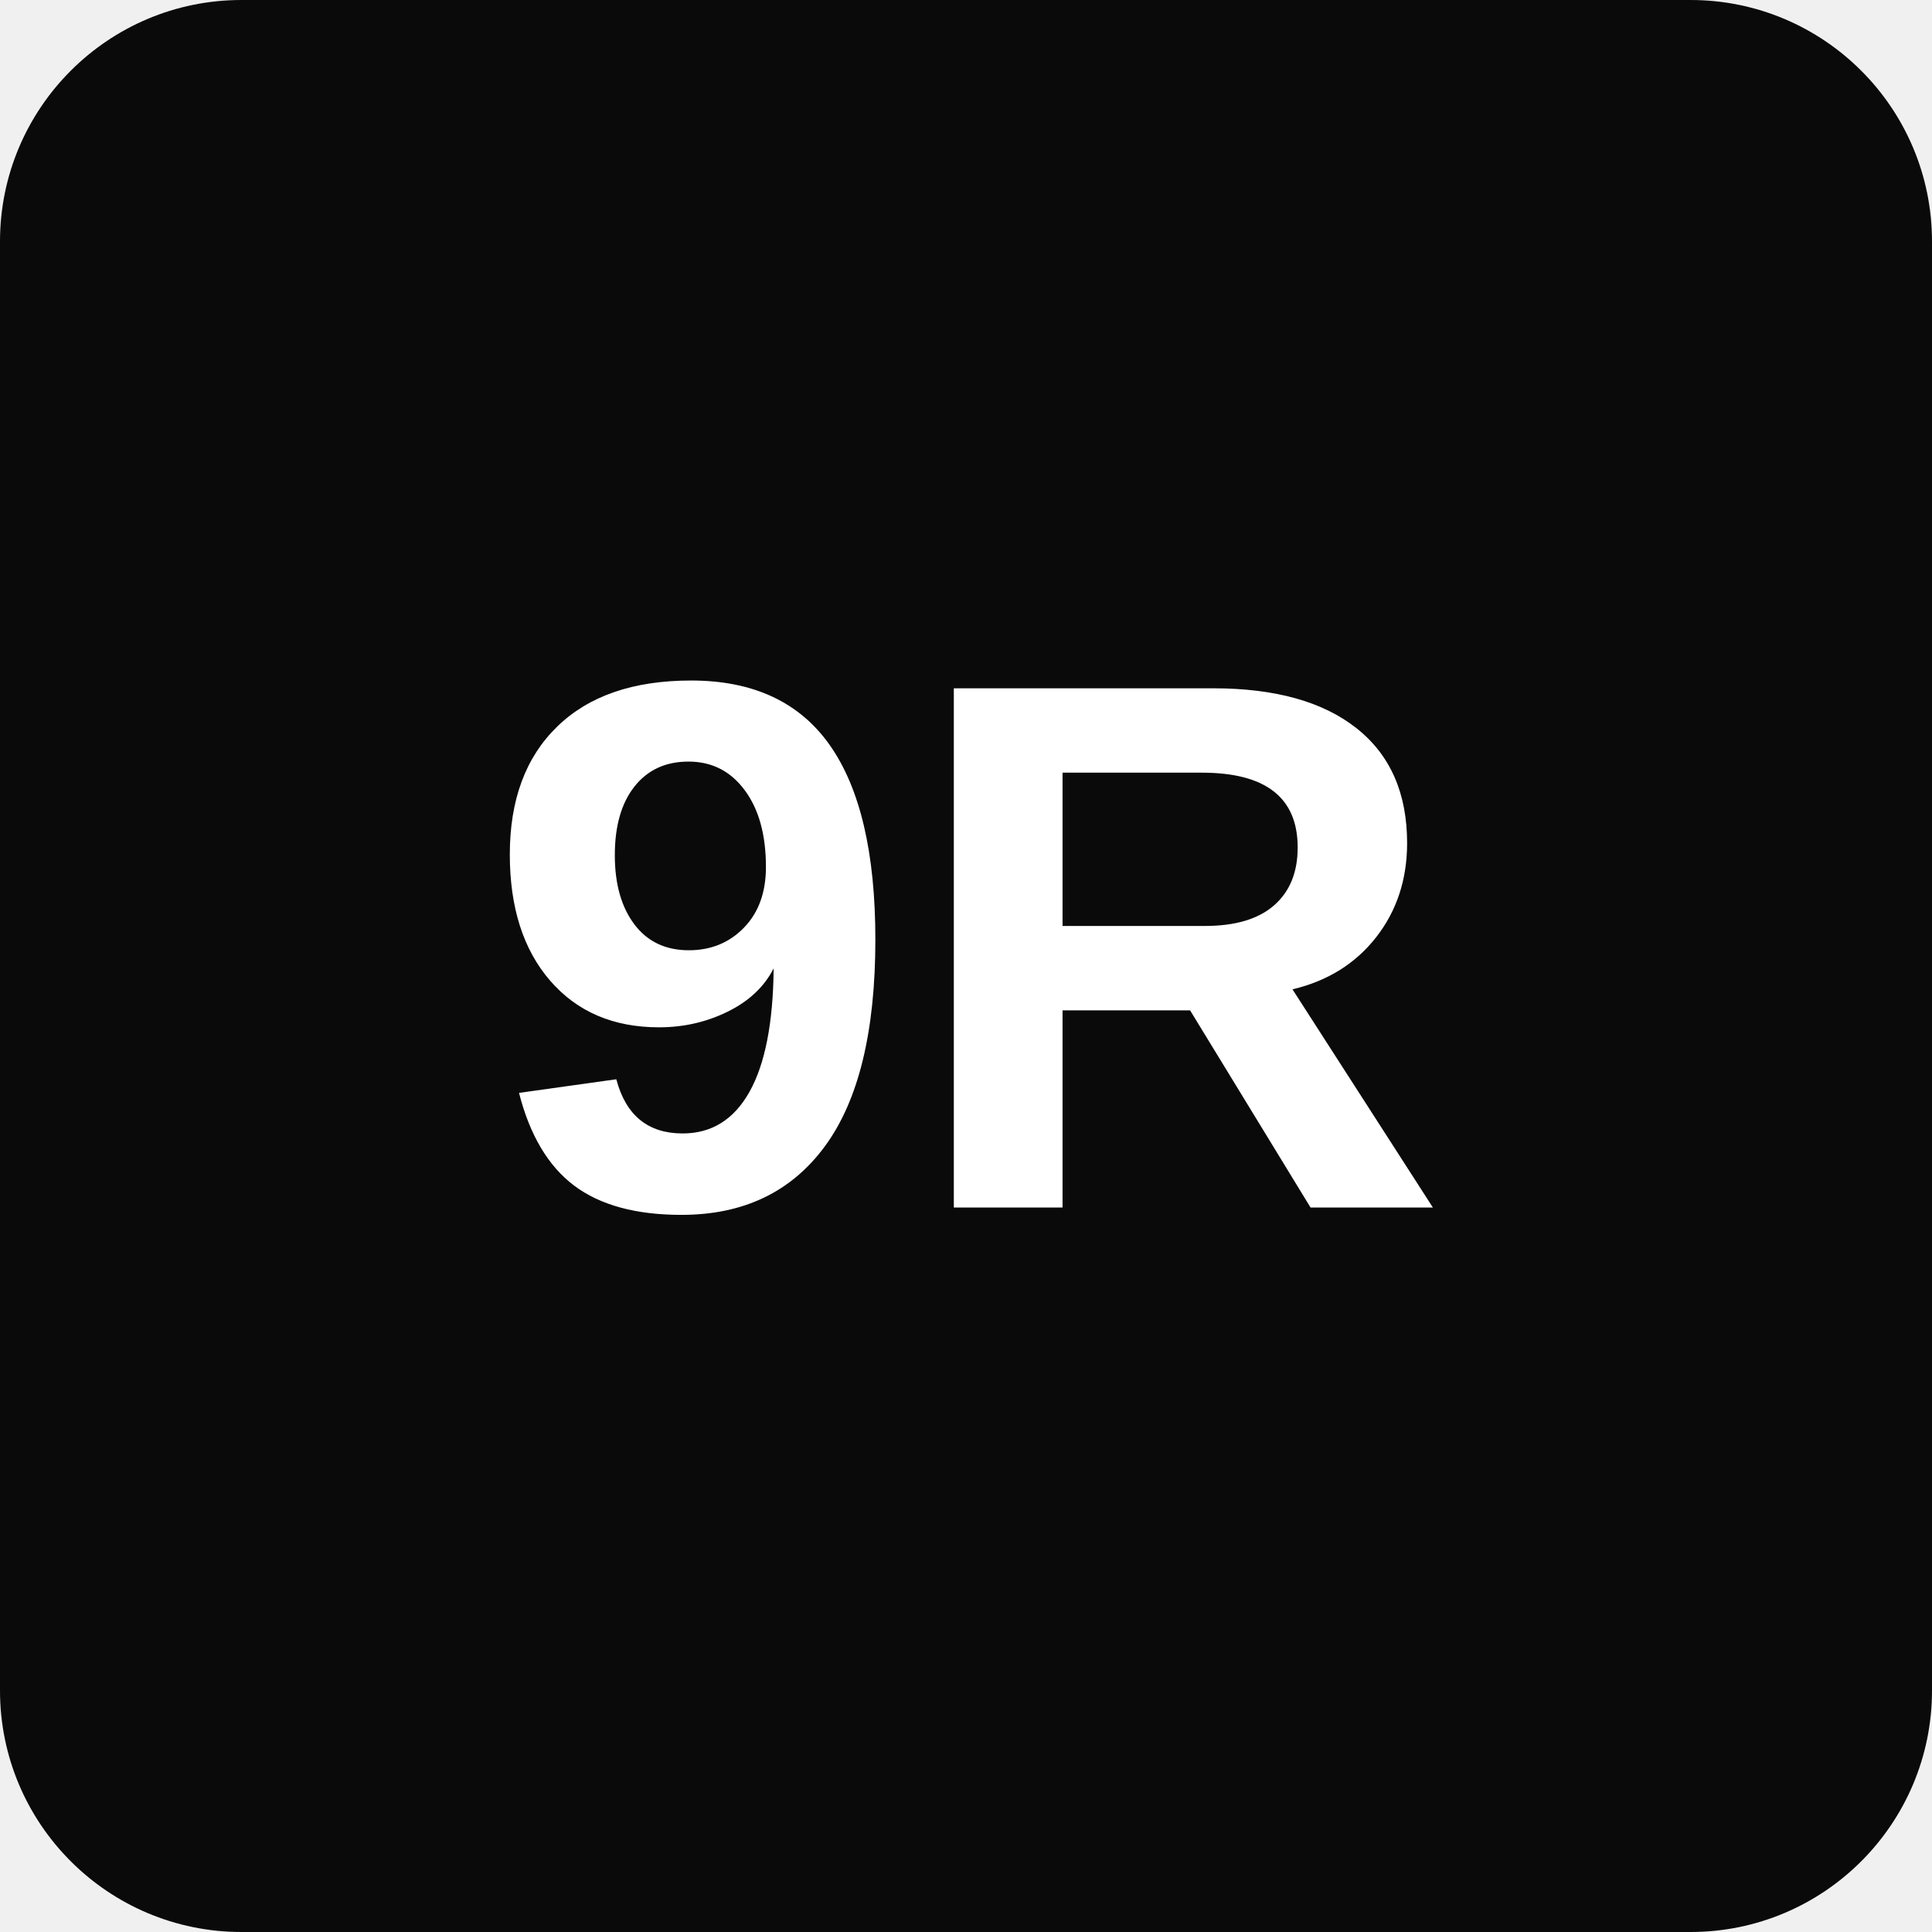
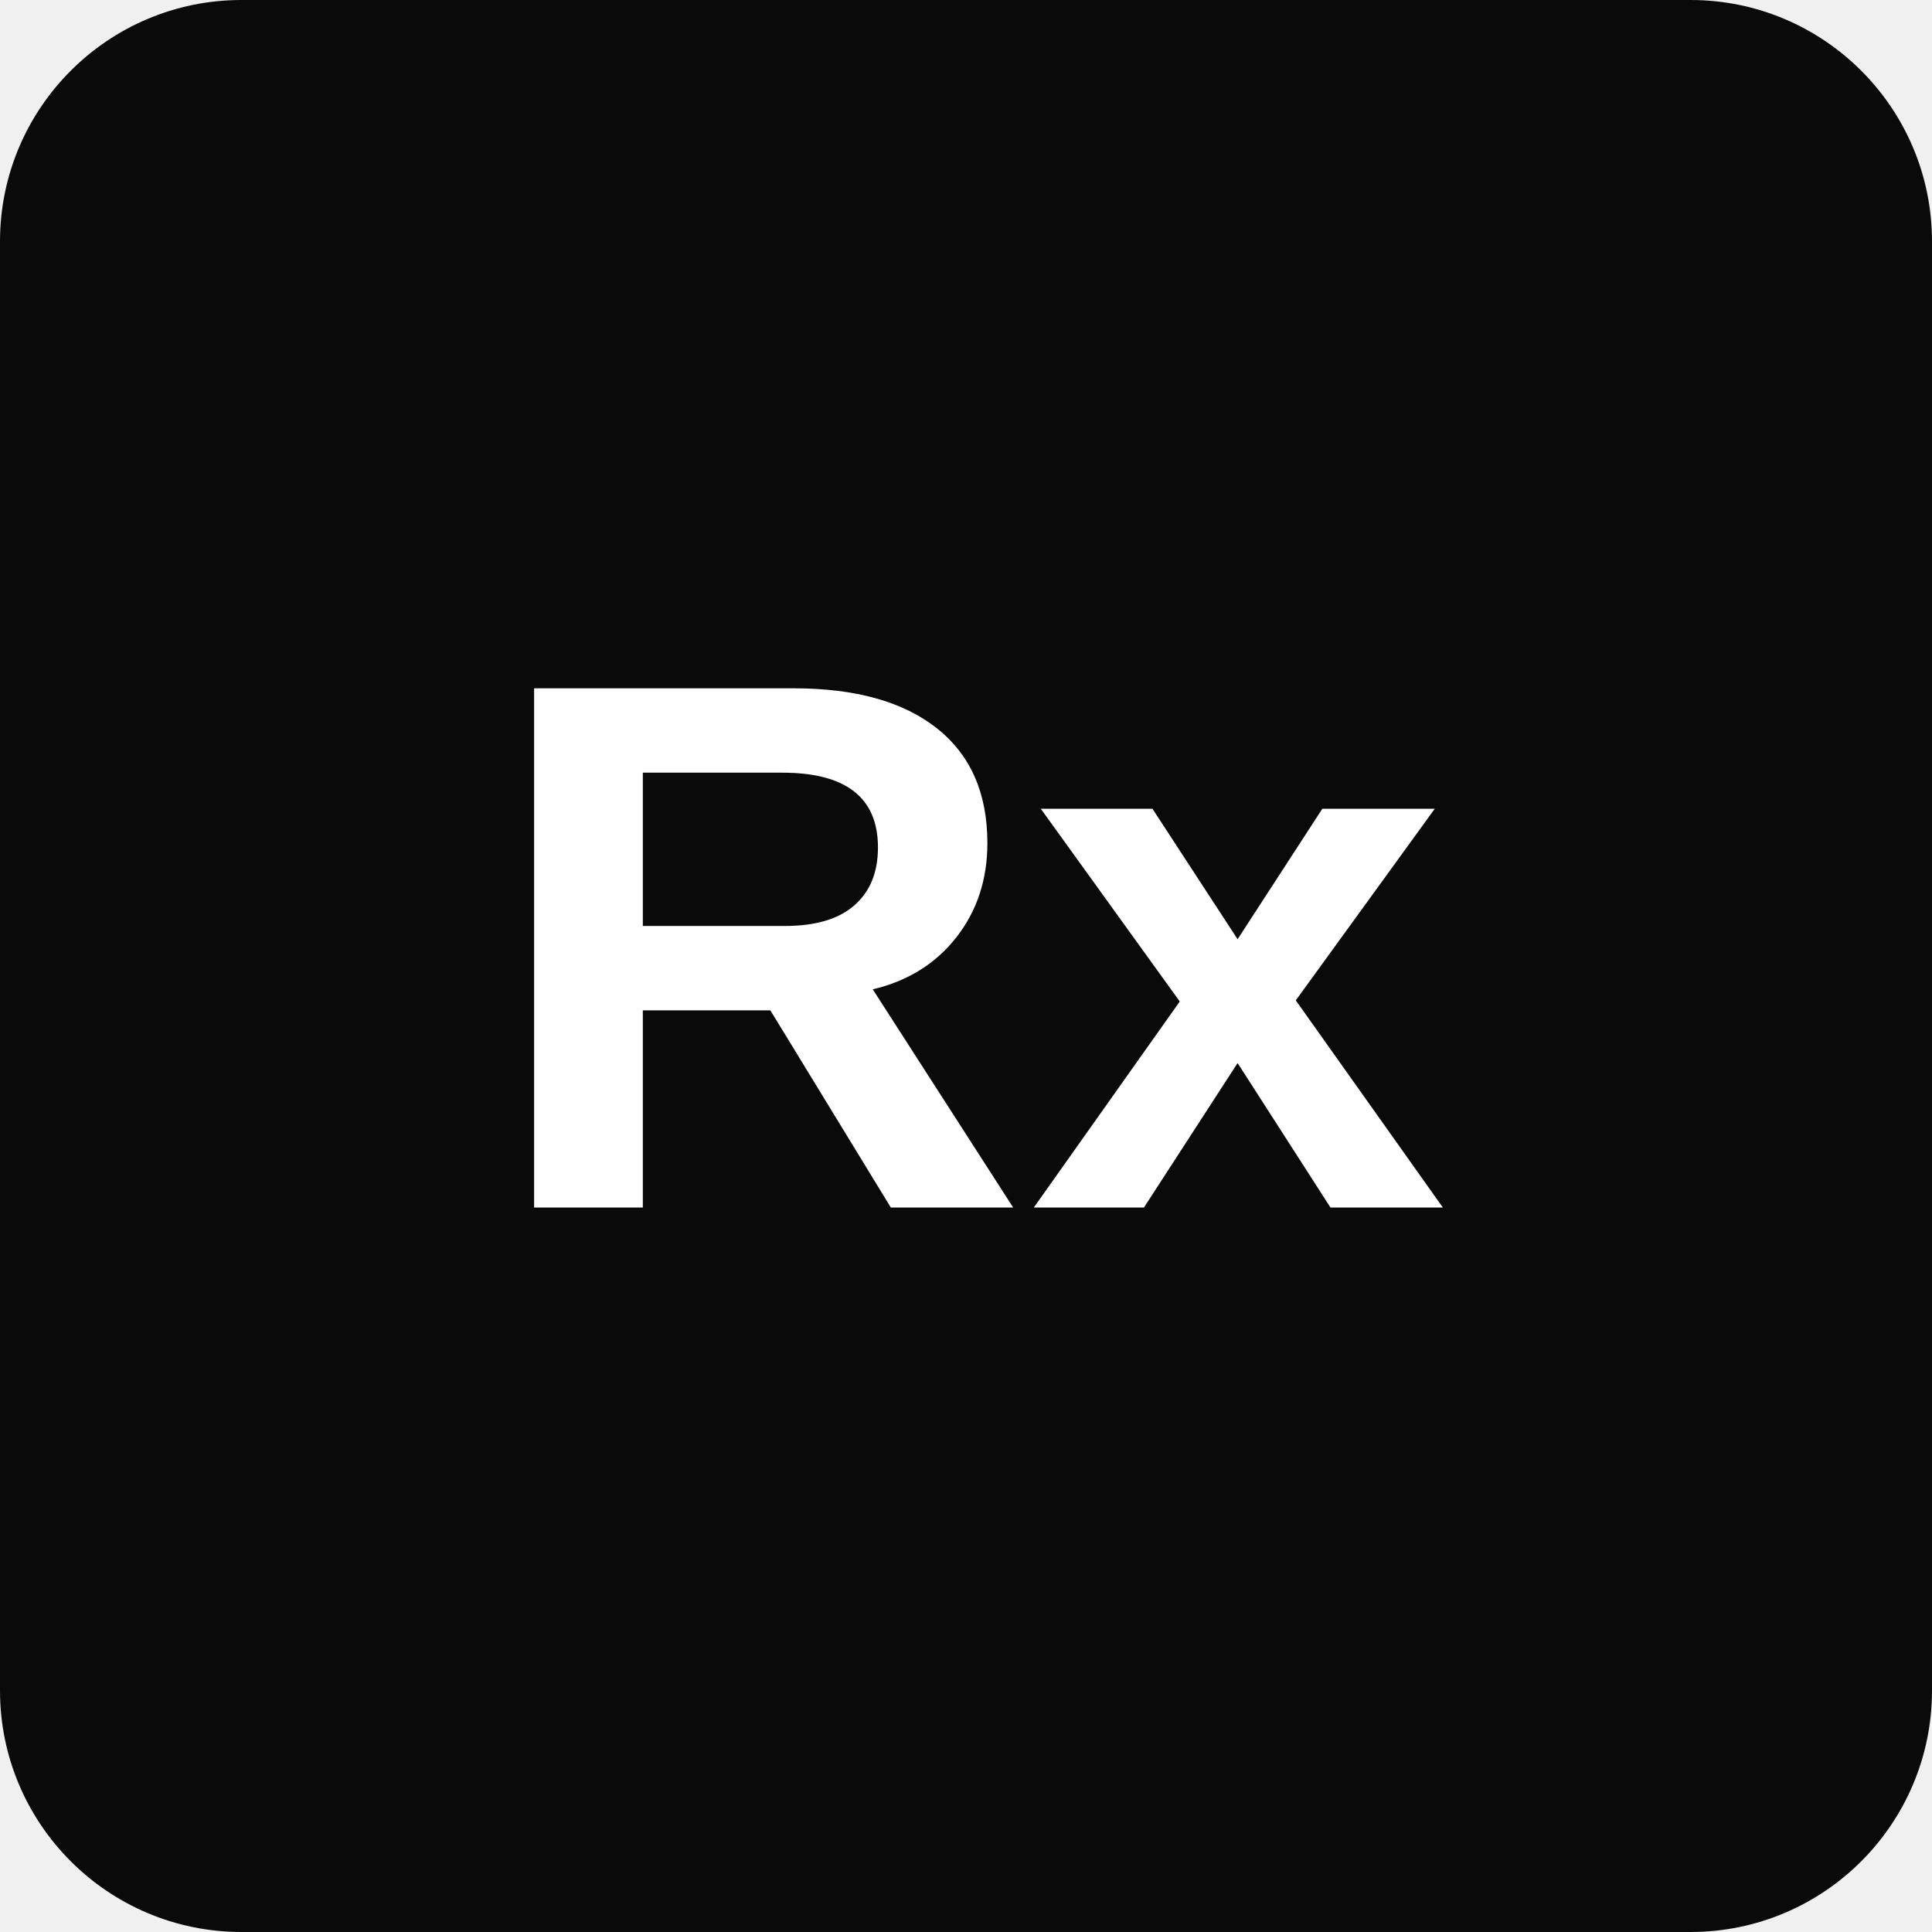
<svg xmlns="http://www.w3.org/2000/svg" width="512" height="512" viewBox="0 0 512 512">
  <rect width="512" height="512" rx="64" fill="#0a0a0a" />
-   <text x="256" y="320" font-family="Arial, sans-serif" font-size="200" font-weight="bold" fill="#ffffff" text-anchor="middle">9R</text>
+   <text x="256" y="320" font-family="Arial, sans-serif" font-size="200" font-weight="bold" fill="#ffffff" text-anchor="middle">Rx</text>
</svg>
